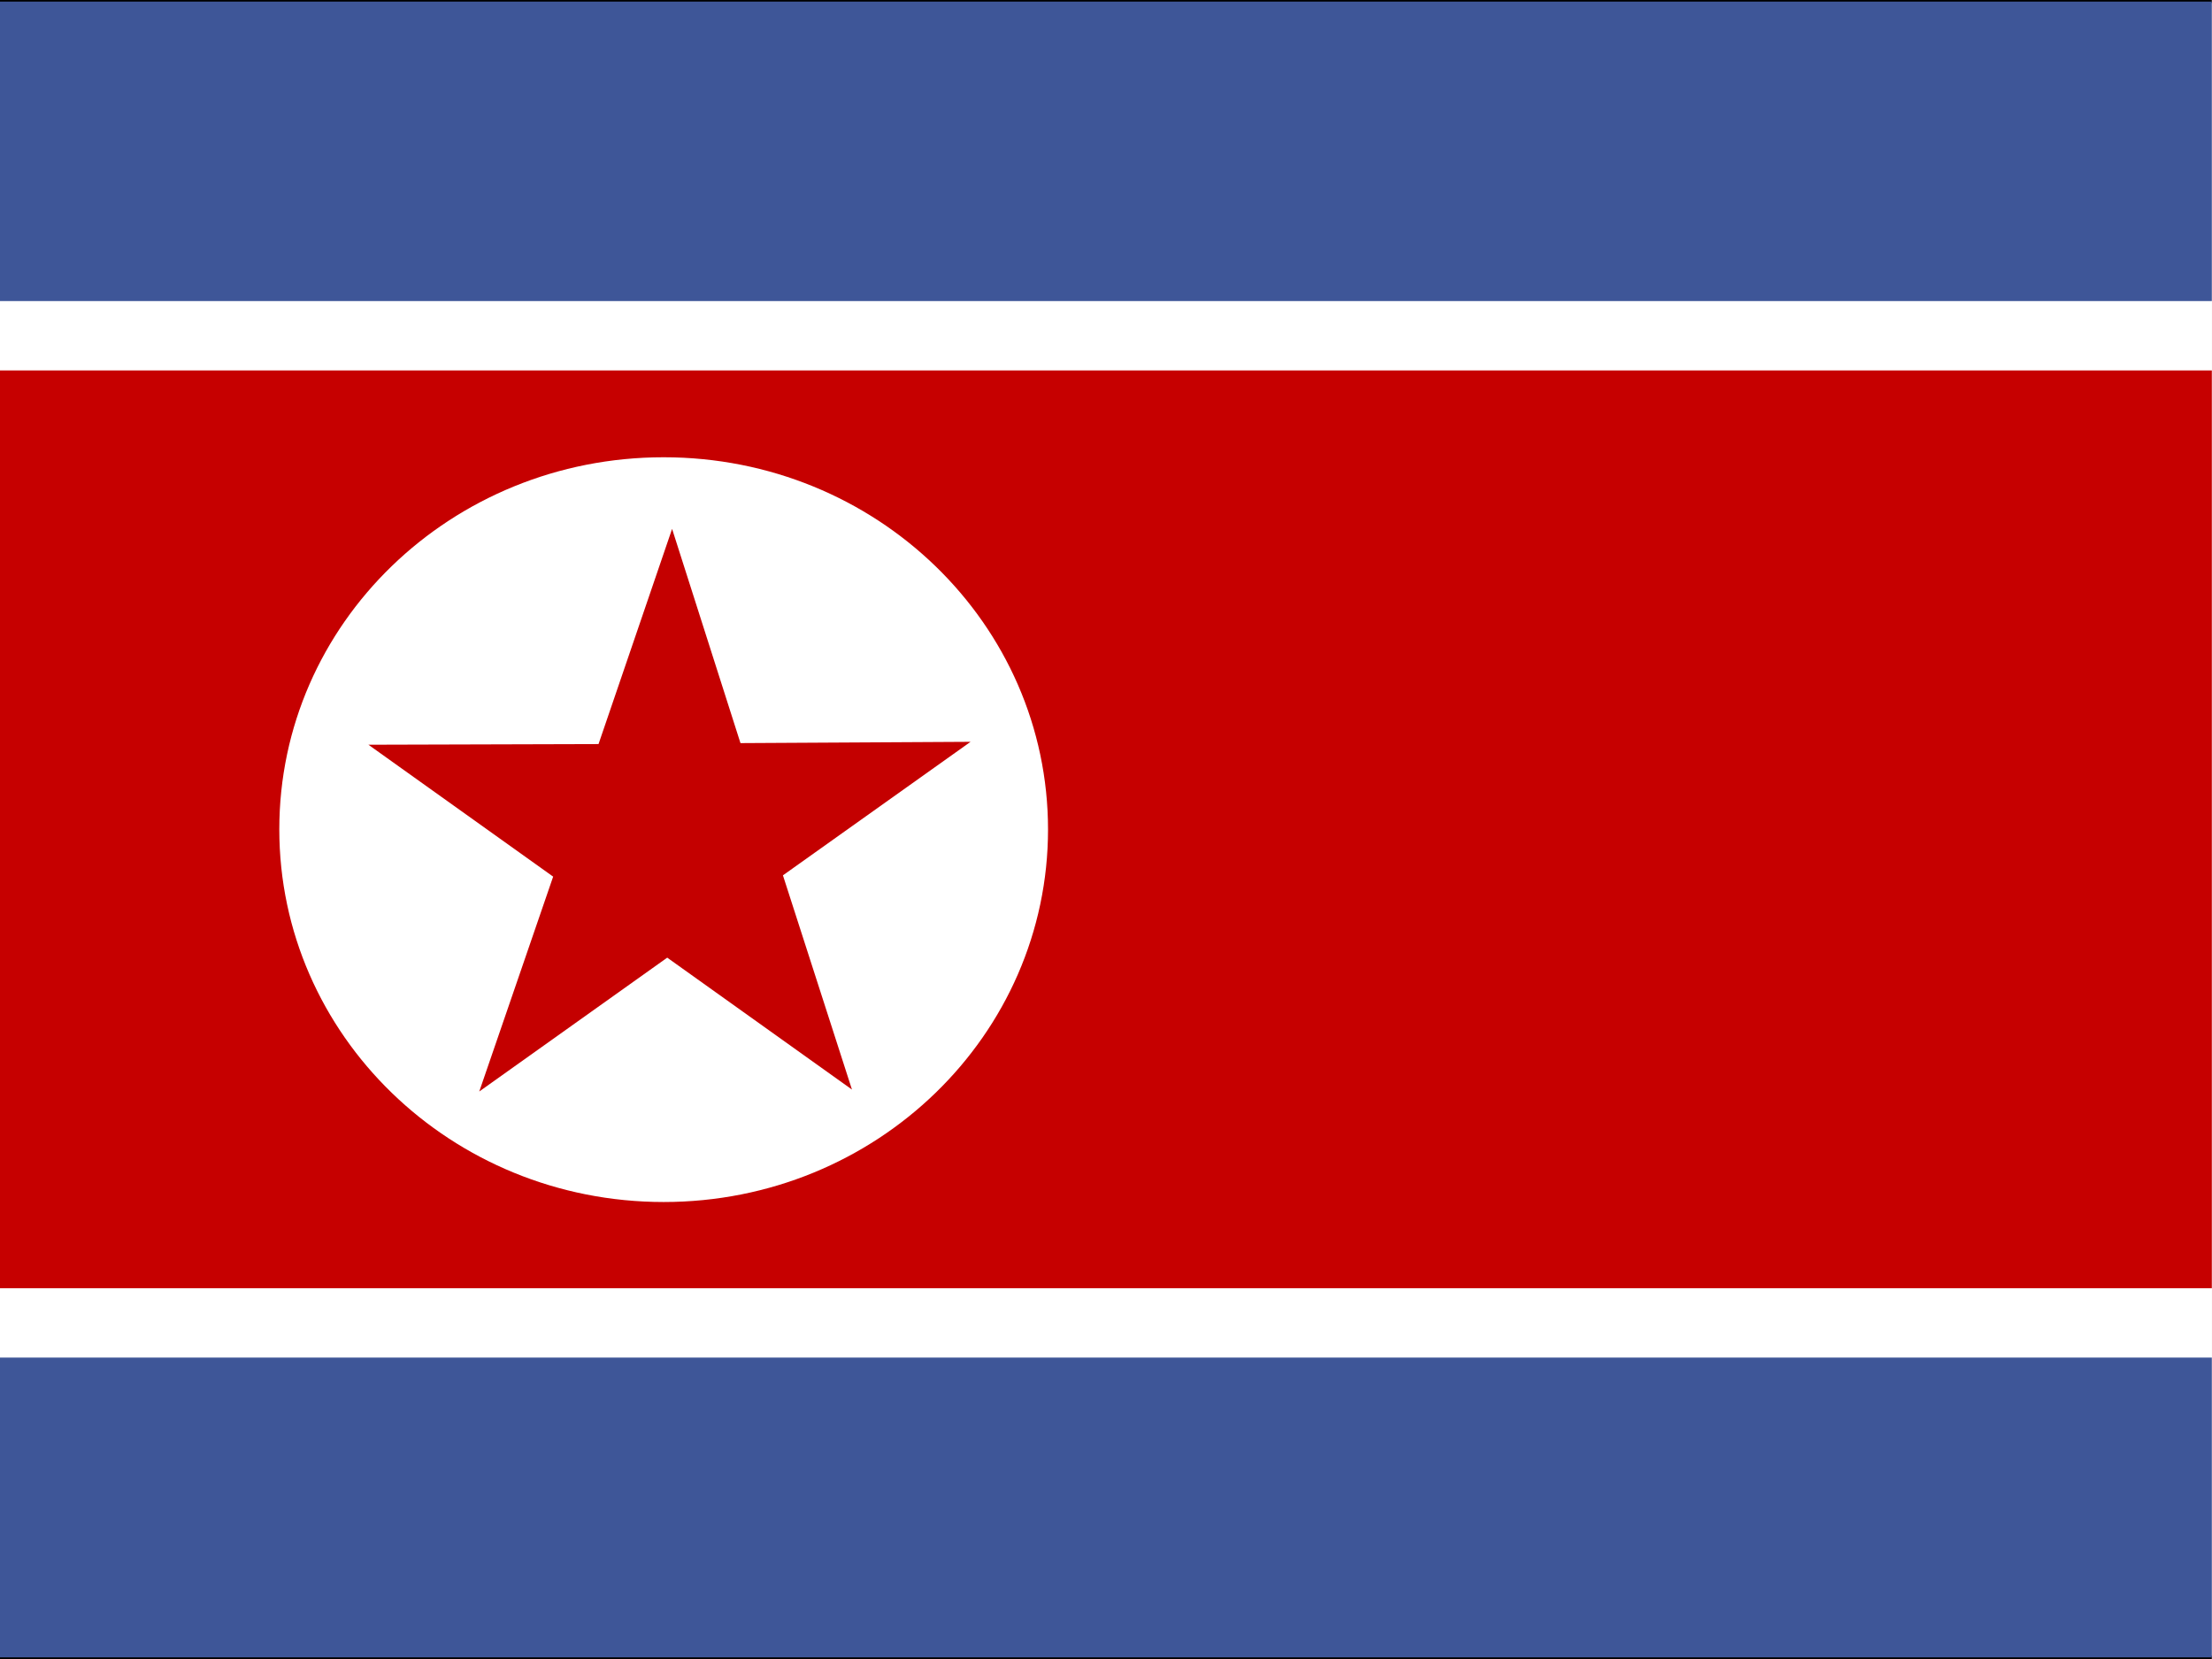
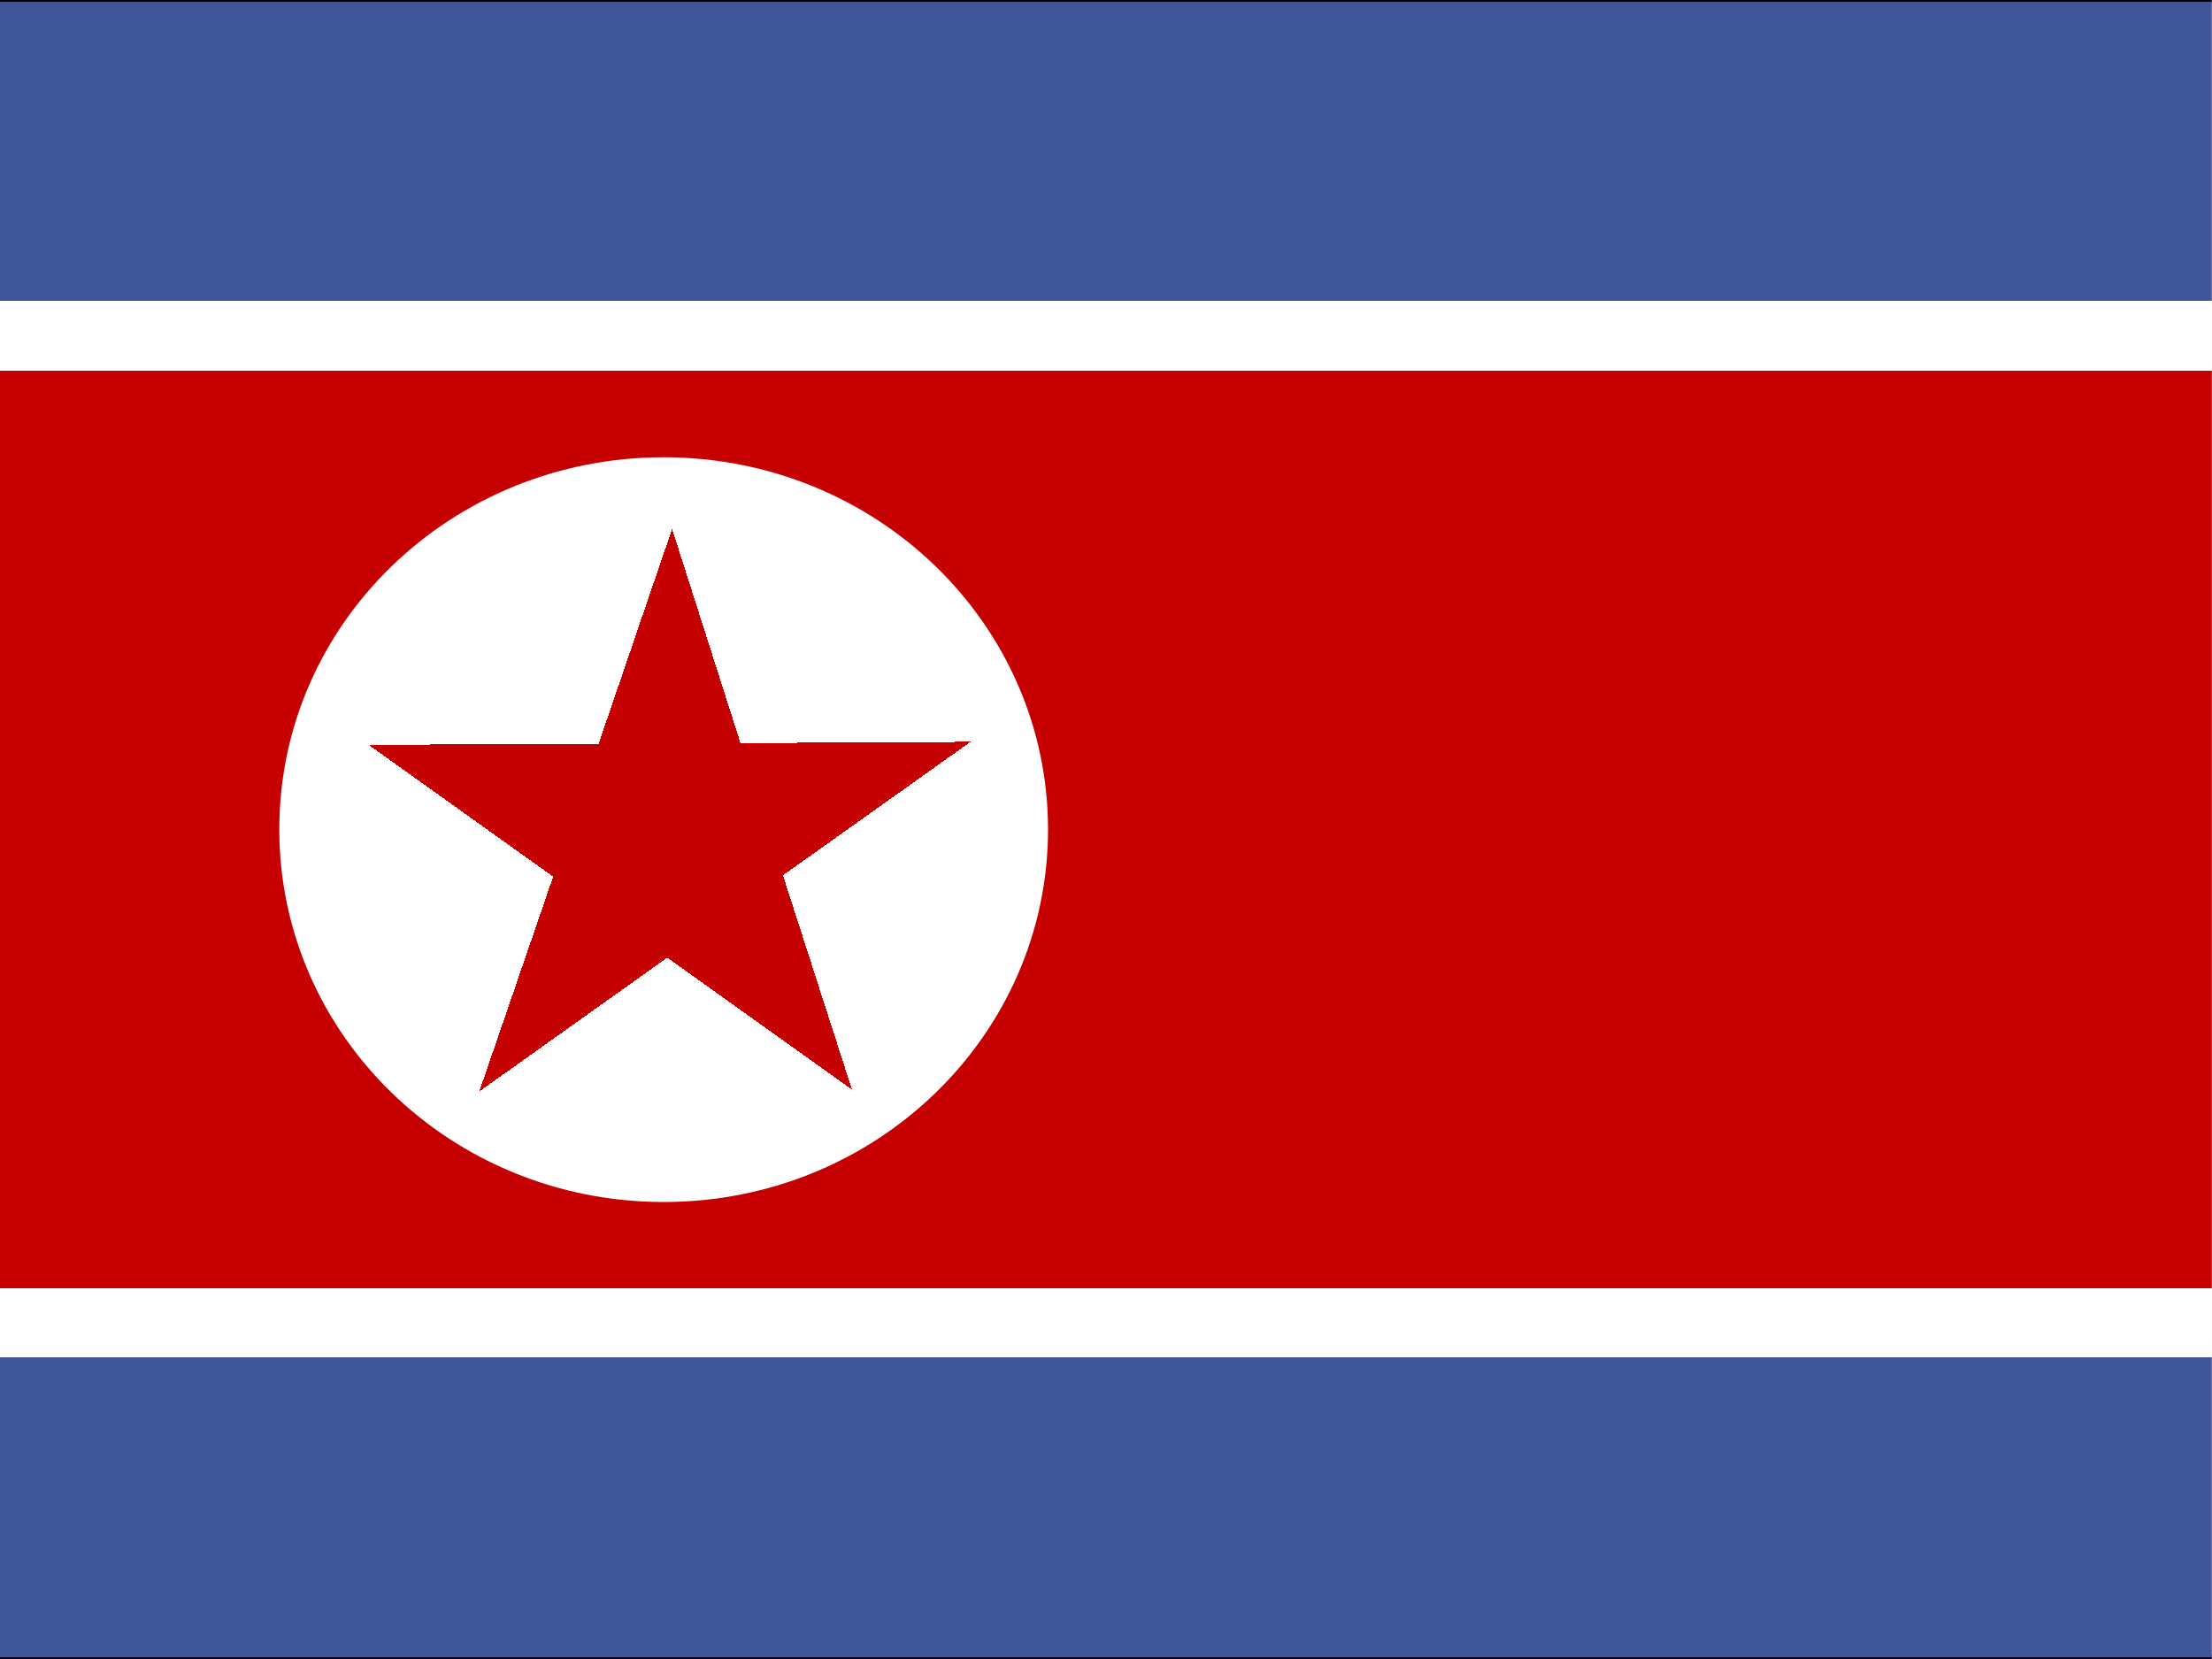
<svg xmlns="http://www.w3.org/2000/svg" id="flag-icons-kp" viewBox="0 0 640 480">
  <defs>
    <clipPath id="kp-a">
-       <path fill-opacity=".7" d="M5 .1h682.6V512H5.1z" />
+       <path fill-opacity=".7" d="M5 .1h682.6V512H5.1z" shape-rendering="crispEdges" />
    </clipPath>
  </defs>
  <g fill-rule="evenodd" clip-path="url(#kp-a)" transform="translate(-4.8 -.1)scale(.93768)">
-     <path fill="#fff" stroke="#000" d="M776 511.5H-76V.5h852z" />
-     <path fill="#3e5698" d="M776 419H-76v92.5h852z" />
-     <path fill="#c60000" d="M776 397.6H-76V114.4h852z" />
-     <path fill="#3e5698" d="M776 .6H-76V93h852z" />
+     <path fill="#fff" stroke="#000" d="M776 511.5H-76V.5h852z" shape-rendering="crispEdges" />
+     <path fill="#3e5698" d="M776 419H-76v92.5h852z" shape-rendering="crispEdges" />
+     <path fill="#c60000" d="M776 397.6H-76V114.4h852z" shape-rendering="crispEdges" />
+     <path fill="#3e5698" d="M776 .6H-76V93h852z" shape-rendering="crispEdges" />
    <path fill="#fff" d="M328.5 256c0 63.5-53 115-118.6 115S91.3 319.5 91.3 256s53-114.8 118.6-114.8 118.6 51.4 118.6 114.9z" />
-     <path fill="#c40000" d="m175.8 270.6-57-40.7 71-.2 22.7-66.4 21.1 66.1 71-.4-57.9 41.2 21.3 66.1-57-40.7-58 41.3z" />
+     <path fill="#c40000" d="m175.8 270.6-57-40.7 71-.2 22.7-66.4 21.1 66.1 71-.4-57.9 41.2 21.3 66.1-57-40.7-58 41.3z" shape-rendering="crispEdges" />
  </g>
</svg>
